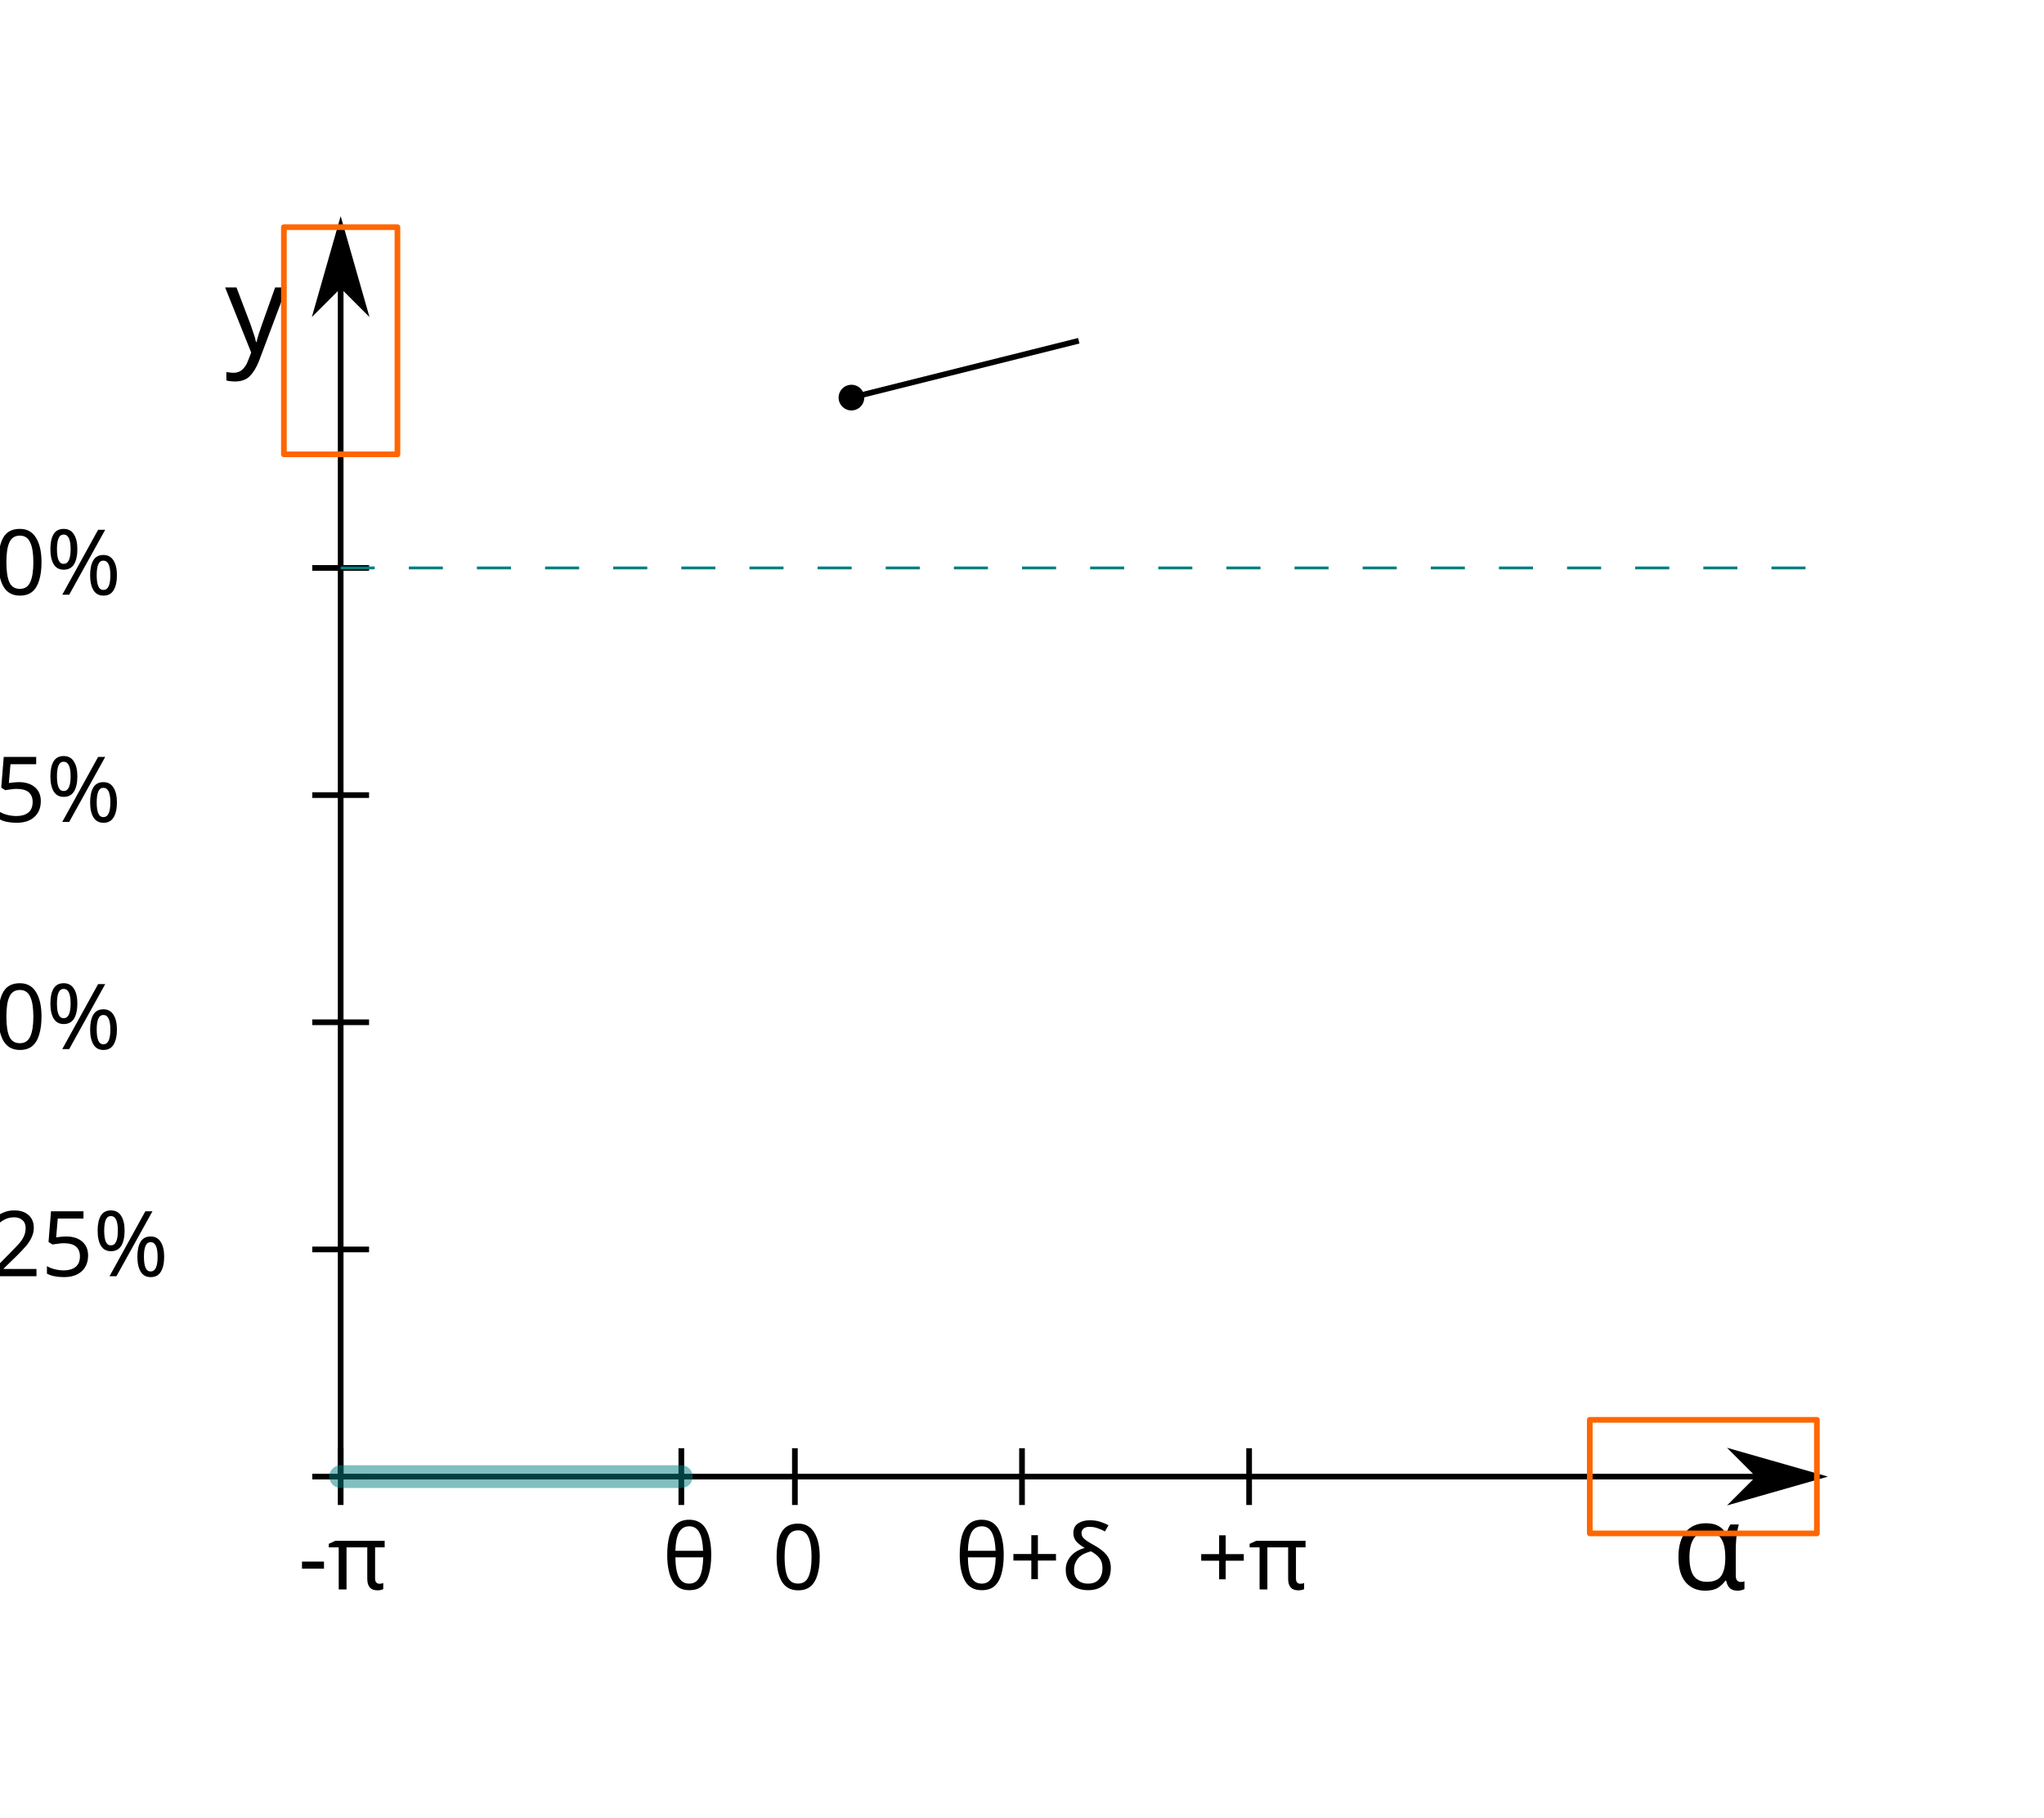
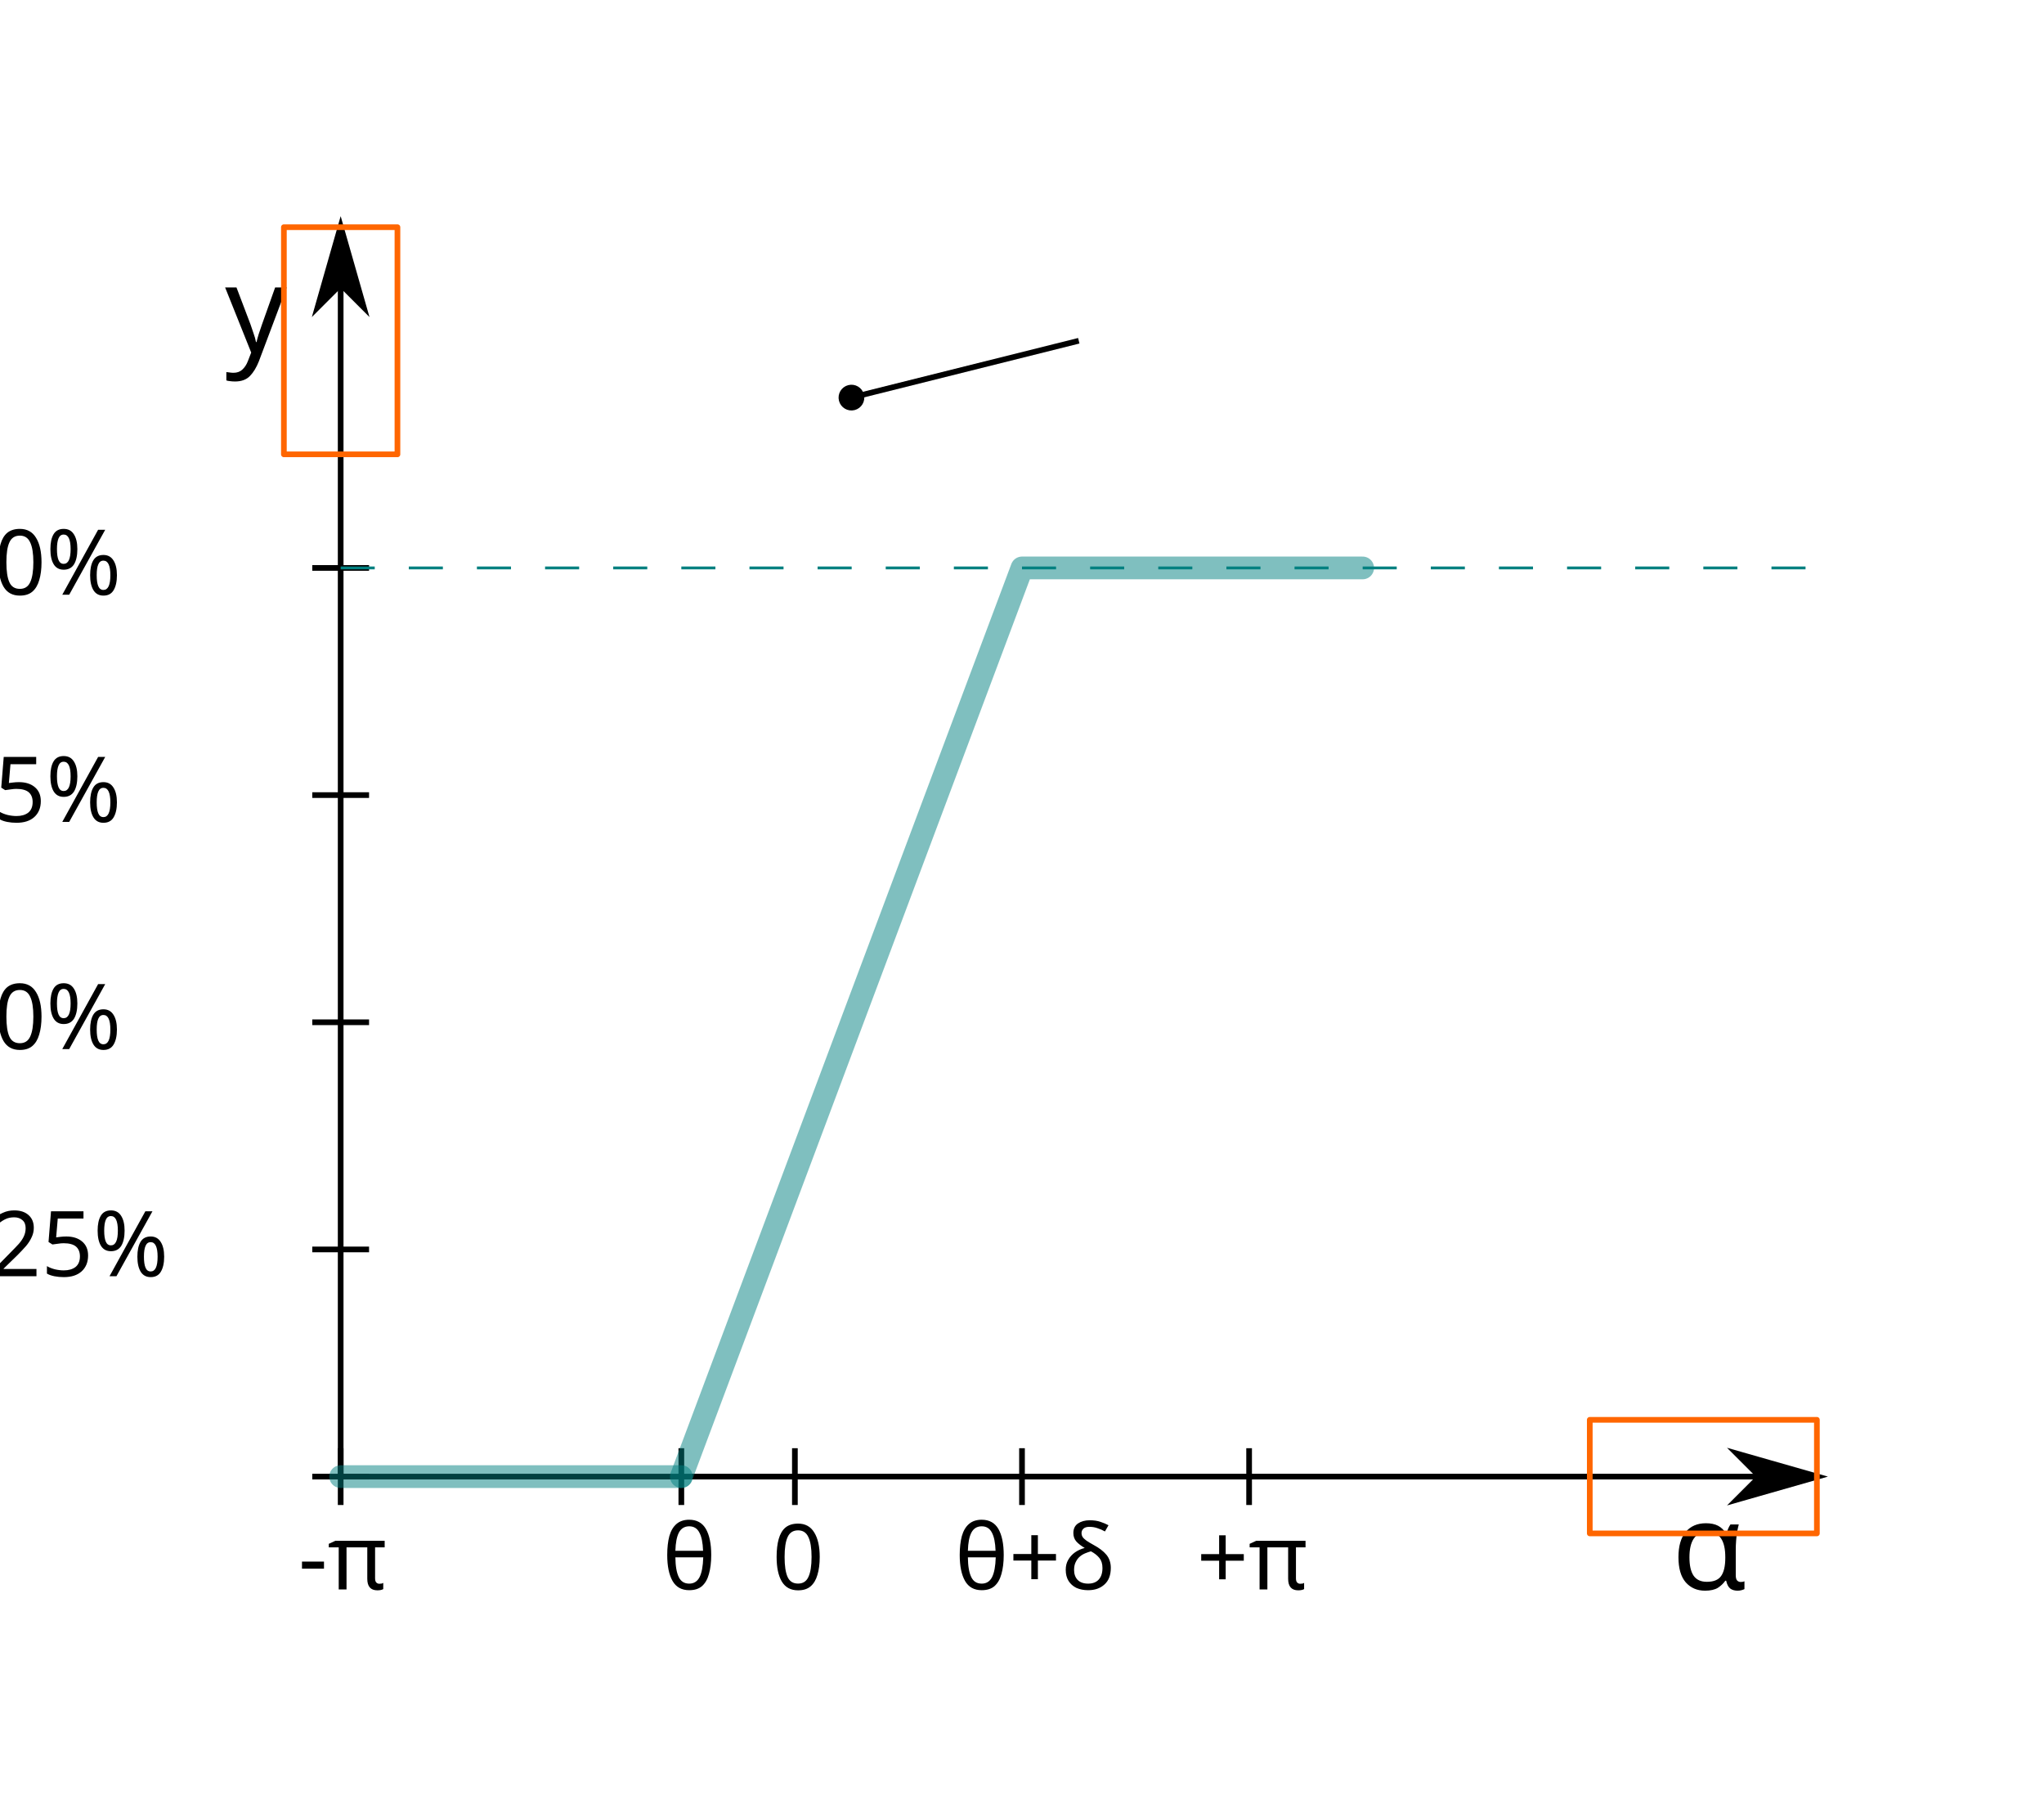
<svg xmlns="http://www.w3.org/2000/svg" width="180" height="160" viewBox="0 0 180 160" version="1.1" id="svg1097">
  <defs id="defs1091">
    <marker orient="auto" refY="0" refX="0" id="marker1484" style="overflow:visible">
      <path id="path1482" d="M 0,0 5,-5 -12.5,0 5,5 Z" style="fill:#000000;fill-opacity:1;fill-rule:evenodd;stroke:#000000;stroke-width:1pt;stroke-opacity:1" transform="matrix(-0.8,0,0,-0.8,-10,0)" />
    </marker>
    <marker style="overflow:visible" id="marker2108" refX="0" refY="0" orient="auto">
      <path transform="matrix(-0.8,0,0,-0.8,-10,0)" style="fill:#000000;fill-opacity:1;fill-rule:evenodd;stroke:#000000;stroke-width:1pt;stroke-opacity:1" d="M 0,0 5,-5 -12.5,0 5,5 Z" id="path2106" />
    </marker>
    <marker style="overflow:visible" id="marker2098" refX="0" refY="0" orient="auto">
      <path transform="matrix(0.8,0,0,0.8,10,0)" style="fill:#000000;fill-opacity:1;fill-rule:evenodd;stroke:#000000;stroke-width:1pt;stroke-opacity:1" d="M 0,0 5,-5 -12.5,0 5,5 Z" id="path2096" />
    </marker>
    <marker style="overflow:visible" id="marker3242" refX="0" refY="0" orient="auto">
      <path transform="matrix(-0.8,0,0,-0.8,-10,0)" style="fill:#000000;fill-opacity:1;fill-rule:evenodd;stroke:#000000;stroke-width:1pt;stroke-opacity:1" d="M 0,0 5,-5 -12.5,0 5,5 Z" id="path3240" />
    </marker>
    <marker style="overflow:visible" id="marker3232" refX="0" refY="0" orient="auto">
      <path transform="matrix(0.8,0,0,0.8,10,0)" style="fill:#000000;fill-opacity:1;fill-rule:evenodd;stroke:#000000;stroke-width:1pt;stroke-opacity:1" d="M 0,0 5,-5 -12.5,0 5,5 Z" id="path3230" />
    </marker>
    <marker orient="auto" refY="0" refX="0" id="Arrow2Mend" style="overflow:visible">
      <path id="path1061" style="fill:#000000;fill-opacity:1;fill-rule:evenodd;stroke:#000000;stroke-width:0.625;stroke-linejoin:round;stroke-opacity:1" d="M 8.719,4.034 -2.207,0.016 8.719,-4.002 c -1.745,2.372 -1.735,5.617 -6e-7,8.035 z" transform="scale(-0.6)" />
    </marker>
    <marker style="overflow:visible" id="SquareM" refX="0" refY="0" orient="auto">
      <path transform="scale(0.4)" style="fill:#666666;fill-opacity:1;fill-rule:evenodd;stroke:#666666;stroke-width:1pt;stroke-opacity:1" d="M -5,-5 V 5 H 5 V -5 Z" id="path1220" />
    </marker>
    <marker style="overflow:visible" id="DiamondM" refX="0" refY="0" orient="auto">
      <path transform="scale(0.4)" style="fill:#666666;fill-opacity:1;fill-rule:evenodd;stroke:#666666;stroke-width:1pt;stroke-opacity:1" d="M 0,-7.071 -7.071,0 0,7.071 7.071,0 Z" id="path1229" />
    </marker>
    <marker style="overflow:visible" id="DotL" refX="0" refY="0" orient="auto">
      <path transform="matrix(0.8,0,0,0.8,5.92,0.8)" style="fill:#000000;fill-opacity:1;fill-rule:evenodd;stroke:#000000;stroke-width:1pt;stroke-opacity:1" d="m -2.5,-1 c 0,2.76 -2.24,5 -5,5 -2.76,0 -5,-2.24 -5,-5 0,-2.76 2.24,-5 5,-5 2.76,0 5,2.24 5,5 z" id="path1208" />
    </marker>
    <marker style="overflow:visible" id="DotM" refX="0" refY="0" orient="auto">
      <path transform="matrix(0.4,0,0,0.4,2.96,0.4)" style="fill:#000000;fill-opacity:1;fill-rule:evenodd;stroke:#000000;stroke-width:1pt;stroke-opacity:1" d="m -2.5,-1 c 0,2.76 -2.24,5 -5,5 -2.76,0 -5,-2.24 -5,-5 0,-2.76 2.24,-5 5,-5 2.76,0 5,2.24 5,5 z" id="path1211" />
    </marker>
    <marker style="overflow:visible" id="marker1423" refX="0" refY="0" orient="auto">
      <path transform="matrix(-0.4,0,0,-0.4,-4,0)" style="fill:#747090;fill-opacity:1;fill-rule:evenodd;stroke:#747090;stroke-width:1pt;stroke-opacity:1" d="M 0,0 5,-5 -12.5,0 5,5 Z" id="path1421" />
    </marker>
    <marker style="overflow:visible" id="Arrow1Mend" refX="0" refY="0" orient="auto">
      <path transform="matrix(-0.4,0,0,-0.4,-4,0)" style="fill:#747090;fill-opacity:1;fill-rule:evenodd;stroke:#747090;stroke-width:1pt;stroke-opacity:1" d="M 0,0 5,-5 -12.5,0 5,5 Z" id="path1156" />
    </marker>
    <marker style="overflow:visible" id="Arrow1MendG-0-3-6-1-8" refX="0" refY="0" orient="auto">
      <path transform="matrix(-0.4,0,0,-0.4,-4,0)" style="fill:#000080;fill-rule:evenodd;stroke:#000080;stroke-width:1pt" d="M 0,0 5,-5 -12.5,0 5,5 Z" id="path5557-65-8-40-5-7" />
    </marker>
    <marker style="overflow:visible" id="Arrow1MendG-0-3-3-3-6" refX="0" refY="0" orient="auto">
      <path transform="matrix(-0.4,0,0,-0.4,-4,0)" style="fill:#000080;fill-rule:evenodd;stroke:#000080;stroke-width:1pt" d="M 0,0 5,-5 -12.5,0 5,5 Z" id="path5557-65-8-1-2-1" />
    </marker>
    <marker style="overflow:visible" id="Arrow1MendG-0-3-9-0-6-6" refX="0" refY="0" orient="auto">
      <path transform="matrix(-0.4,0,0,-0.4,-4,0)" style="fill:#000080;fill-rule:evenodd;stroke:#000080;stroke-width:1pt" d="M 0,0 5,-5 -12.5,0 5,5 Z" id="path5557-65-8-6-1-2" />
    </marker>
    <marker style="overflow:visible" id="Arrow1MendG-0-3-33-2-6" refX="0" refY="0" orient="auto">
      <path transform="matrix(-0.4,0,0,-0.4,-4,0)" style="fill:#000080;fill-rule:evenodd;stroke:#000080;stroke-width:1pt" d="M 0,0 5,-5 -12.5,0 5,5 Z" id="path5557-65-8-3-7-0" />
    </marker>
    <marker style="overflow:visible" id="Arrow1MendG-0-3-0-6-9" refX="0" refY="0" orient="auto">
      <path transform="matrix(-0.4,0,0,-0.4,-4,0)" style="fill:#000080;fill-rule:evenodd;stroke:#000080;stroke-width:1pt" d="M 0,0 5,-5 -12.5,0 5,5 Z" id="path5557-65-8-4-0-3" />
    </marker>
    <marker style="overflow:visible" id="Arrow1MendG-0-3-8-9-7" refX="0" refY="0" orient="auto">
      <path transform="matrix(-0.4,0,0,-0.4,-4,0)" style="fill:#000080;fill-rule:evenodd;stroke:#000080;stroke-width:1pt" d="M 0,0 5,-5 -12.5,0 5,5 Z" id="path5557-65-8-9-9-0" />
    </marker>
    <marker style="overflow:visible" id="Arrow1MendG-0-3-7-8-1" refX="0" refY="0" orient="auto">
      <path transform="matrix(-0.4,0,0,-0.4,-4,0)" style="fill:#000080;fill-rule:evenodd;stroke:#000080;stroke-width:1pt" d="M 0,0 5,-5 -12.5,0 5,5 Z" id="path5557-65-8-64-2-2" />
    </marker>
    <marker style="overflow:visible" id="Arrow1MendG-0-3-03-7-2" refX="0" refY="0" orient="auto">
      <path transform="matrix(-0.4,0,0,-0.4,-4,0)" style="fill:#000080;fill-rule:evenodd;stroke:#000080;stroke-width:1pt" d="M 0,0 5,-5 -12.5,0 5,5 Z" id="path5557-65-8-0-2-9" />
    </marker>
    <marker style="overflow:visible" id="Arrow1MendG-0-3-2-9-5" refX="0" refY="0" orient="auto">
      <path transform="matrix(-0.4,0,0,-0.4,-4,0)" style="fill:#000080;fill-rule:evenodd;stroke:#000080;stroke-width:1pt" d="M 0,0 5,-5 -12.5,0 5,5 Z" id="path5557-65-8-5-8-6" />
    </marker>
    <marker style="overflow:visible" id="Arrow1MendG-0-3-5-5-5" refX="0" refY="0" orient="auto">
      <path transform="matrix(-0.4,0,0,-0.4,-4,0)" style="fill:#000080;fill-rule:evenodd;stroke:#000080;stroke-width:1pt" d="M 0,0 5,-5 -12.5,0 5,5 Z" id="path5557-65-8-94-6-3" />
    </marker>
    <marker style="overflow:visible" id="Arrow1Mstart" refX="0" refY="0" orient="auto">
      <path transform="matrix(0.4,0,0,0.4,4,0)" style="fill:#000000;fill-opacity:1;fill-rule:evenodd;stroke:#000000;stroke-width:1pt;stroke-opacity:1" d="M 0,0 5,-5 -12.5,0 5,5 Z" id="path5266" />
    </marker>
    <marker style="overflow:visible" id="marker5523" refX="0" refY="0" orient="auto">
      <path transform="matrix(-0.4,0,0,-0.4,-4,0)" style="fill:#000000;fill-opacity:1;fill-rule:evenodd;stroke:#000000;stroke-width:1pt;stroke-opacity:1" d="M 0,0 5,-5 -12.5,0 5,5 Z" id="path5269" />
    </marker>
    <marker style="overflow:visible" id="Arrow1MendG-0-5-91-9" refX="0" refY="0" orient="auto">
      <path transform="matrix(-0.4,0,0,-0.4,-4,0)" style="fill:#000080;fill-rule:evenodd;stroke:#000080;stroke-width:1pt" d="M 0,0 5,-5 -12.5,0 5,5 Z" id="path5557-65-6-0-0" />
    </marker>
    <marker style="overflow:visible" id="Arrow1MendG-0-9-1-9" refX="0" refY="0" orient="auto">
      <path transform="matrix(-0.4,0,0,-0.4,-4,0)" style="fill:#000080;fill-rule:evenodd;stroke:#000080;stroke-width:1pt" d="M 0,0 5,-5 -12.5,0 5,5 Z" id="path5557-65-7-4-3" />
    </marker>
    <marker style="overflow:visible" id="Arrow1Mstart-3" refX="0" refY="0" orient="auto">
      <path transform="matrix(0.4,0,0,0.4,4,0)" style="fill:#000000;fill-opacity:1;fill-rule:evenodd;stroke:#000000;stroke-width:1pt;stroke-opacity:1" d="M 0,0 5,-5 -12.5,0 5,5 Z" id="path5266-6" />
    </marker>
    <marker style="overflow:visible" id="marker5523-7" refX="0" refY="0" orient="auto">
      <path transform="matrix(-0.4,0,0,-0.4,-4,0)" style="fill:#000000;fill-opacity:1;fill-rule:evenodd;stroke:#000000;stroke-width:1pt;stroke-opacity:1" d="M 0,0 5,-5 -12.5,0 5,5 Z" id="path5269-5" />
    </marker>
    <marker style="overflow:visible" id="Arrow1Lstart-3" refX="0" refY="0" orient="auto">
      <path transform="matrix(0.8,0,0,0.8,10,0)" style="fill:#000000;fill-opacity:1;fill-rule:evenodd;stroke:#000000;stroke-width:1pt;stroke-opacity:1" d="M 0,0 5,-5 -12.5,0 5,5 Z" id="path1034-6" />
    </marker>
    <marker style="overflow:visible" id="Arrow1Lend-7" refX="0" refY="0" orient="auto">
      <path transform="matrix(-0.8,0,0,-0.8,-10,0)" style="fill:#000000;fill-opacity:1;fill-rule:evenodd;stroke:#000000;stroke-width:1pt;stroke-opacity:1" d="M 0,0 5,-5 -12.5,0 5,5 Z" id="path1037-5" />
    </marker>
    <marker orient="auto" refY="0" refX="0" id="Arrow1Lend-7-0" style="overflow:visible">
      <path id="path1037-5-9" d="M 0,0 5,-5 -12.5,0 5,5 Z" style="fill:#000000;fill-opacity:1;fill-rule:evenodd;stroke:#000000;stroke-width:1pt;stroke-opacity:1" transform="matrix(-0.8,0,0,-0.8,-10,0)" />
    </marker>
  </defs>
  <g style="display:inline" id="layer2" />
  <g transform="translate(0,-558.25)" id="layer1" style="display:inline">
    <path id="path1954" d="m 75,593.25 20,-5" style="fill:none;stroke:#000000;stroke-width:0.5;stroke-linecap:butt;stroke-linejoin:miter;stroke-miterlimit:4;stroke-dasharray:none;stroke-opacity:1;marker-start:url(#DotM)" />
    <path id="path1472" d="M 30,688.25 H 160" style="fill:none;stroke:#000000;stroke-width:0.5;stroke-linecap:butt;stroke-linejoin:miter;stroke-miterlimit:4;stroke-dasharray:none;stroke-opacity:1;marker-end:url(#marker1484)" />
    <path id="path1474" d="m 30,688.25 v -110" style="fill:none;stroke:#000000;stroke-width:0.5;stroke-linecap:butt;stroke-linejoin:miter;stroke-miterlimit:4;stroke-dasharray:none;stroke-opacity:1;marker-end:url(#marker2108)" />
    <text id="text1704" y="589.273" x="19.807" style="font-style:normal;font-variant:normal;font-weight:normal;font-stretch:normal;font-size:10.667px;line-height:1.25;font-family:'SBL BibLit';-inkscape-font-specification:'SBL BibLit';letter-spacing:0px;word-spacing:0px;fill:#000000;fill-opacity:1;stroke:none" xml:space="preserve">
      <tspan style="font-size:10.667px" y="589.273" x="19.807" id="tspan1702">y</tspan>
    </text>
    <text id="text1708" y="698.184" x="147.216" style="font-style:normal;font-variant:normal;font-weight:normal;font-stretch:normal;font-size:10.667px;line-height:1.25;font-family:'SBL BibLit';-inkscape-font-specification:'SBL BibLit';letter-spacing:0px;word-spacing:0px;fill:#000000;fill-opacity:1;stroke:none" xml:space="preserve">
      <tspan style="font-size:10.667px" y="698.184" x="147.216" id="tspan1706">α</tspan>
    </text>
    <path style="fill:none;stroke:#000000;stroke-width:0.5;stroke-linecap:butt;stroke-linejoin:miter;stroke-miterlimit:4;stroke-dasharray:none;stroke-opacity:1" d="m 60,685.75 v 5" id="path1746" />
    <path id="path1748" d="m 70,685.75 v 5" style="fill:none;stroke:#000000;stroke-width:0.5;stroke-linecap:butt;stroke-linejoin:miter;stroke-miterlimit:4;stroke-dasharray:none;stroke-opacity:1" />
    <path style="fill:none;stroke:#000000;stroke-width:0.5;stroke-linecap:butt;stroke-linejoin:miter;stroke-miterlimit:4;stroke-dasharray:none;stroke-opacity:1" d="m 90,685.75 v 5" id="path1750" />
    <path id="path1752" d="m 110,685.75 v 5" style="fill:none;stroke:#000000;stroke-width:0.5;stroke-linecap:butt;stroke-linejoin:miter;stroke-miterlimit:4;stroke-dasharray:none;stroke-opacity:1" />
    <path id="path1732" d="m 27.5,668.25 h 5" style="fill:none;stroke:#000000;stroke-width:0.5;stroke-linecap:butt;stroke-linejoin:miter;stroke-miterlimit:4;stroke-dasharray:none;stroke-opacity:1" />
    <path style="fill:none;stroke:#000000;stroke-width:0.5;stroke-linecap:butt;stroke-linejoin:miter;stroke-miterlimit:4;stroke-dasharray:none;stroke-opacity:1" d="m 27.5,648.25 h 5" id="path1734" />
    <path id="path1736" d="m 27.5,628.25 h 5" style="fill:none;stroke:#000000;stroke-width:0.5;stroke-linecap:butt;stroke-linejoin:miter;stroke-miterlimit:4;stroke-dasharray:none;stroke-opacity:1" />
    <path style="fill:none;stroke:#000000;stroke-width:0.5;stroke-linecap:butt;stroke-linejoin:miter;stroke-miterlimit:4;stroke-dasharray:none;stroke-opacity:1" d="m 27.5,608.25 h 5" id="path1738" />
    <rect y="578.25" x="25" height="20" width="10" id="rect1710" style="display:inline;fill:none;fill-opacity:0.5;fill-rule:evenodd;stroke:#ff6600;stroke-width:0.5;stroke-linecap:round;stroke-linejoin:round;stroke-miterlimit:4;stroke-dasharray:none" />
    <rect transform="rotate(90)" style="display:inline;fill:none;fill-opacity:0.5;fill-rule:evenodd;stroke:#ff6600;stroke-width:0.5;stroke-linecap:round;stroke-linejoin:round;stroke-miterlimit:4;stroke-dasharray:none" id="rect1712" width="10" height="20" x="683.25" y="-160" />
    <text id="text2141" y="610.609" x="25.254" style="font-style:normal;font-variant:normal;font-weight:normal;font-stretch:normal;font-size:8px;line-height:2.5;font-family:'SBL BibLit';-inkscape-font-specification:'SBL BibLit';letter-spacing:0px;word-spacing:0px;fill:#000000;fill-opacity:1;stroke:none" xml:space="preserve">
      <tspan style="font-size:8px;text-align:end;text-anchor:end" y="610.609" x="25.254" id="tspan2139">100%</tspan>
      <tspan id="tspan2143" style="font-size:8px;text-align:end;text-anchor:end" y="630.609" x="25.254">75%</tspan>
      <tspan id="tspan2145" style="font-size:8px;text-align:end;text-anchor:end" y="650.609" x="25.254">50%</tspan>
      <tspan id="tspan2147" style="font-size:8px;text-align:end;text-anchor:end" y="670.609" x="25.254">25%</tspan>
    </text>
    <path id="path2222" d="M 30,608.25 H 160" style="fill:none;stroke:#008080;stroke-width:0.25;stroke-linecap:butt;stroke-linejoin:miter;stroke-opacity:1;stroke-miterlimit:4;stroke-dasharray:3,3;stroke-dashoffset:0" />
    <text id="text2230" y="698.172" x="58.322" style="font-style:normal;font-variant:normal;font-weight:normal;font-stretch:normal;font-size:8px;line-height:1.25;font-family:'SBL BibLit';-inkscape-font-specification:'SBL BibLit';letter-spacing:0px;word-spacing:0px;fill:#000000;fill-opacity:1;stroke:none" xml:space="preserve">
      <tspan style="font-size:8px" y="698.172" x="58.322" id="tspan2228">θ</tspan>
    </text>
    <text id="text2234" y="698.172" x="84.078" style="font-style:normal;font-variant:normal;font-weight:normal;font-stretch:normal;font-size:8px;line-height:1.25;font-family:'SBL BibLit';-inkscape-font-specification:'SBL BibLit';letter-spacing:0px;word-spacing:0px;fill:#000000;fill-opacity:1;stroke:none" xml:space="preserve">
      <tspan style="font-size:8px" y="698.172" x="84.078" id="tspan2232">θ+δ</tspan>
    </text>
    <text id="text2238" y="698.184" x="26.283" style="font-style:normal;font-variant:normal;font-weight:normal;font-stretch:normal;font-size:8px;line-height:1.25;font-family:'SBL BibLit';-inkscape-font-specification:'SBL BibLit';letter-spacing:0px;word-spacing:0px;fill:#000000;fill-opacity:1;stroke:none" xml:space="preserve">
      <tspan style="font-size:8px" y="698.184" x="26.283" id="tspan2236">-π</tspan>
    </text>
    <text id="text2242" y="698.184" x="68" style="font-style:normal;font-variant:normal;font-weight:normal;font-stretch:normal;font-size:8px;line-height:1.25;font-family:'SBL BibLit';-inkscape-font-specification:'SBL BibLit';letter-spacing:0px;word-spacing:0px;fill:#000000;fill-opacity:1;stroke:none" xml:space="preserve">
      <tspan style="font-size:8px" y="698.184" x="68" id="tspan2240">0</tspan>
    </text>
    <text xml:space="preserve" style="font-style:normal;font-variant:normal;font-weight:normal;font-stretch:normal;font-size:8px;line-height:1.25;font-family:'SBL BibLit';-inkscape-font-specification:'SBL BibLit';letter-spacing:0px;word-spacing:0px;fill:#000000;fill-opacity:1;stroke:none" x="105.376" y="698.184" id="text2246">
      <tspan id="tspan2244" x="105.376" y="698.184" style="font-size:8px">+π</tspan>
    </text>
    <path id="path2260" d="m 30,685.75 v 5" style="fill:none;stroke:#000000;stroke-width:0.5;stroke-linecap:butt;stroke-linejoin:miter;stroke-miterlimit:4;stroke-dasharray:none;stroke-opacity:1" />
    <path style="fill:none;stroke:#000000;stroke-width:0.5;stroke-linecap:butt;stroke-linejoin:miter;stroke-miterlimit:4;stroke-dasharray:none;stroke-opacity:1" d="m 27.5,688.25 h 5" id="path2272" />
    <path id="path2274" d="M 30,688.25 H 60" style="fill:none;stroke:#008080;stroke-width:2;stroke-linecap:round;stroke-linejoin:miter;stroke-opacity:0.5;stroke-miterlimit:4;stroke-dasharray:none" />
+     <path id="path2276" d="m 60,688.25 30,-80 h 30" style="fill:none;fill-opacity:0.5;fill-rule:evenodd;stroke:#008080;stroke-width:2;stroke-linecap:round;stroke-linejoin:round;stroke-miterlimit:4;stroke-dasharray:none;stroke-dashoffset:0;stroke-opacity:0.5" />
  </g>
</svg>
